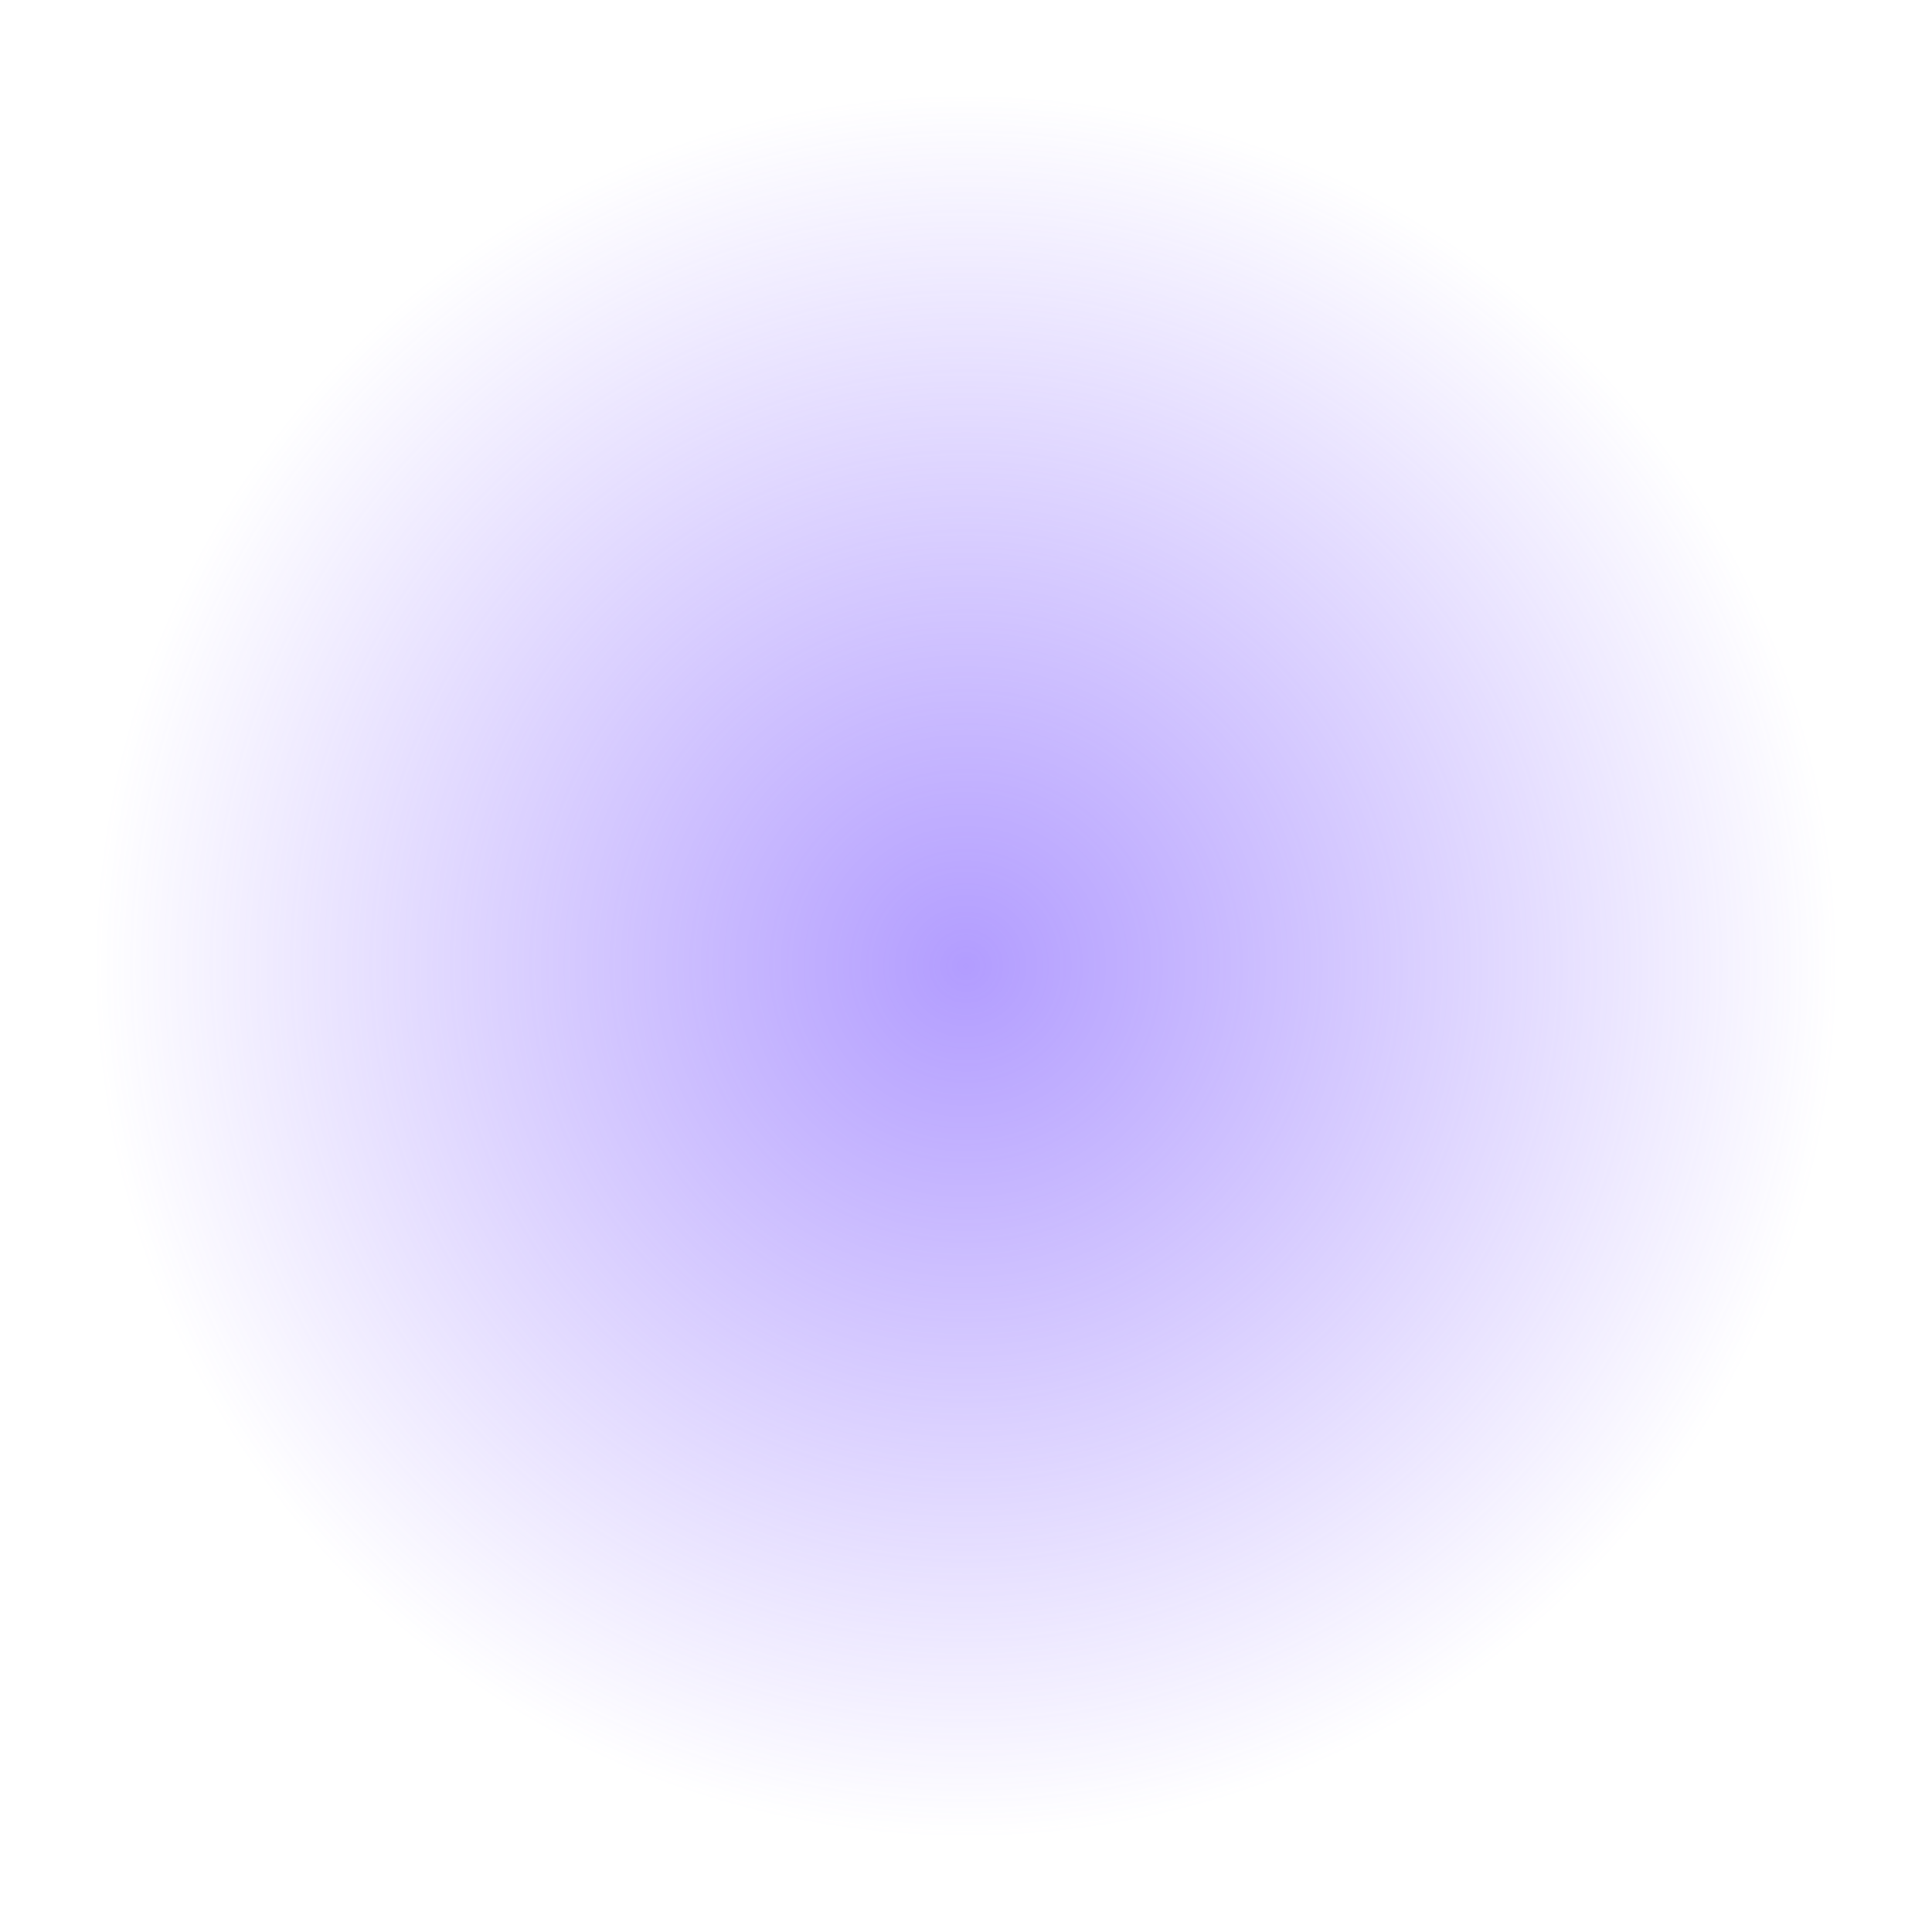
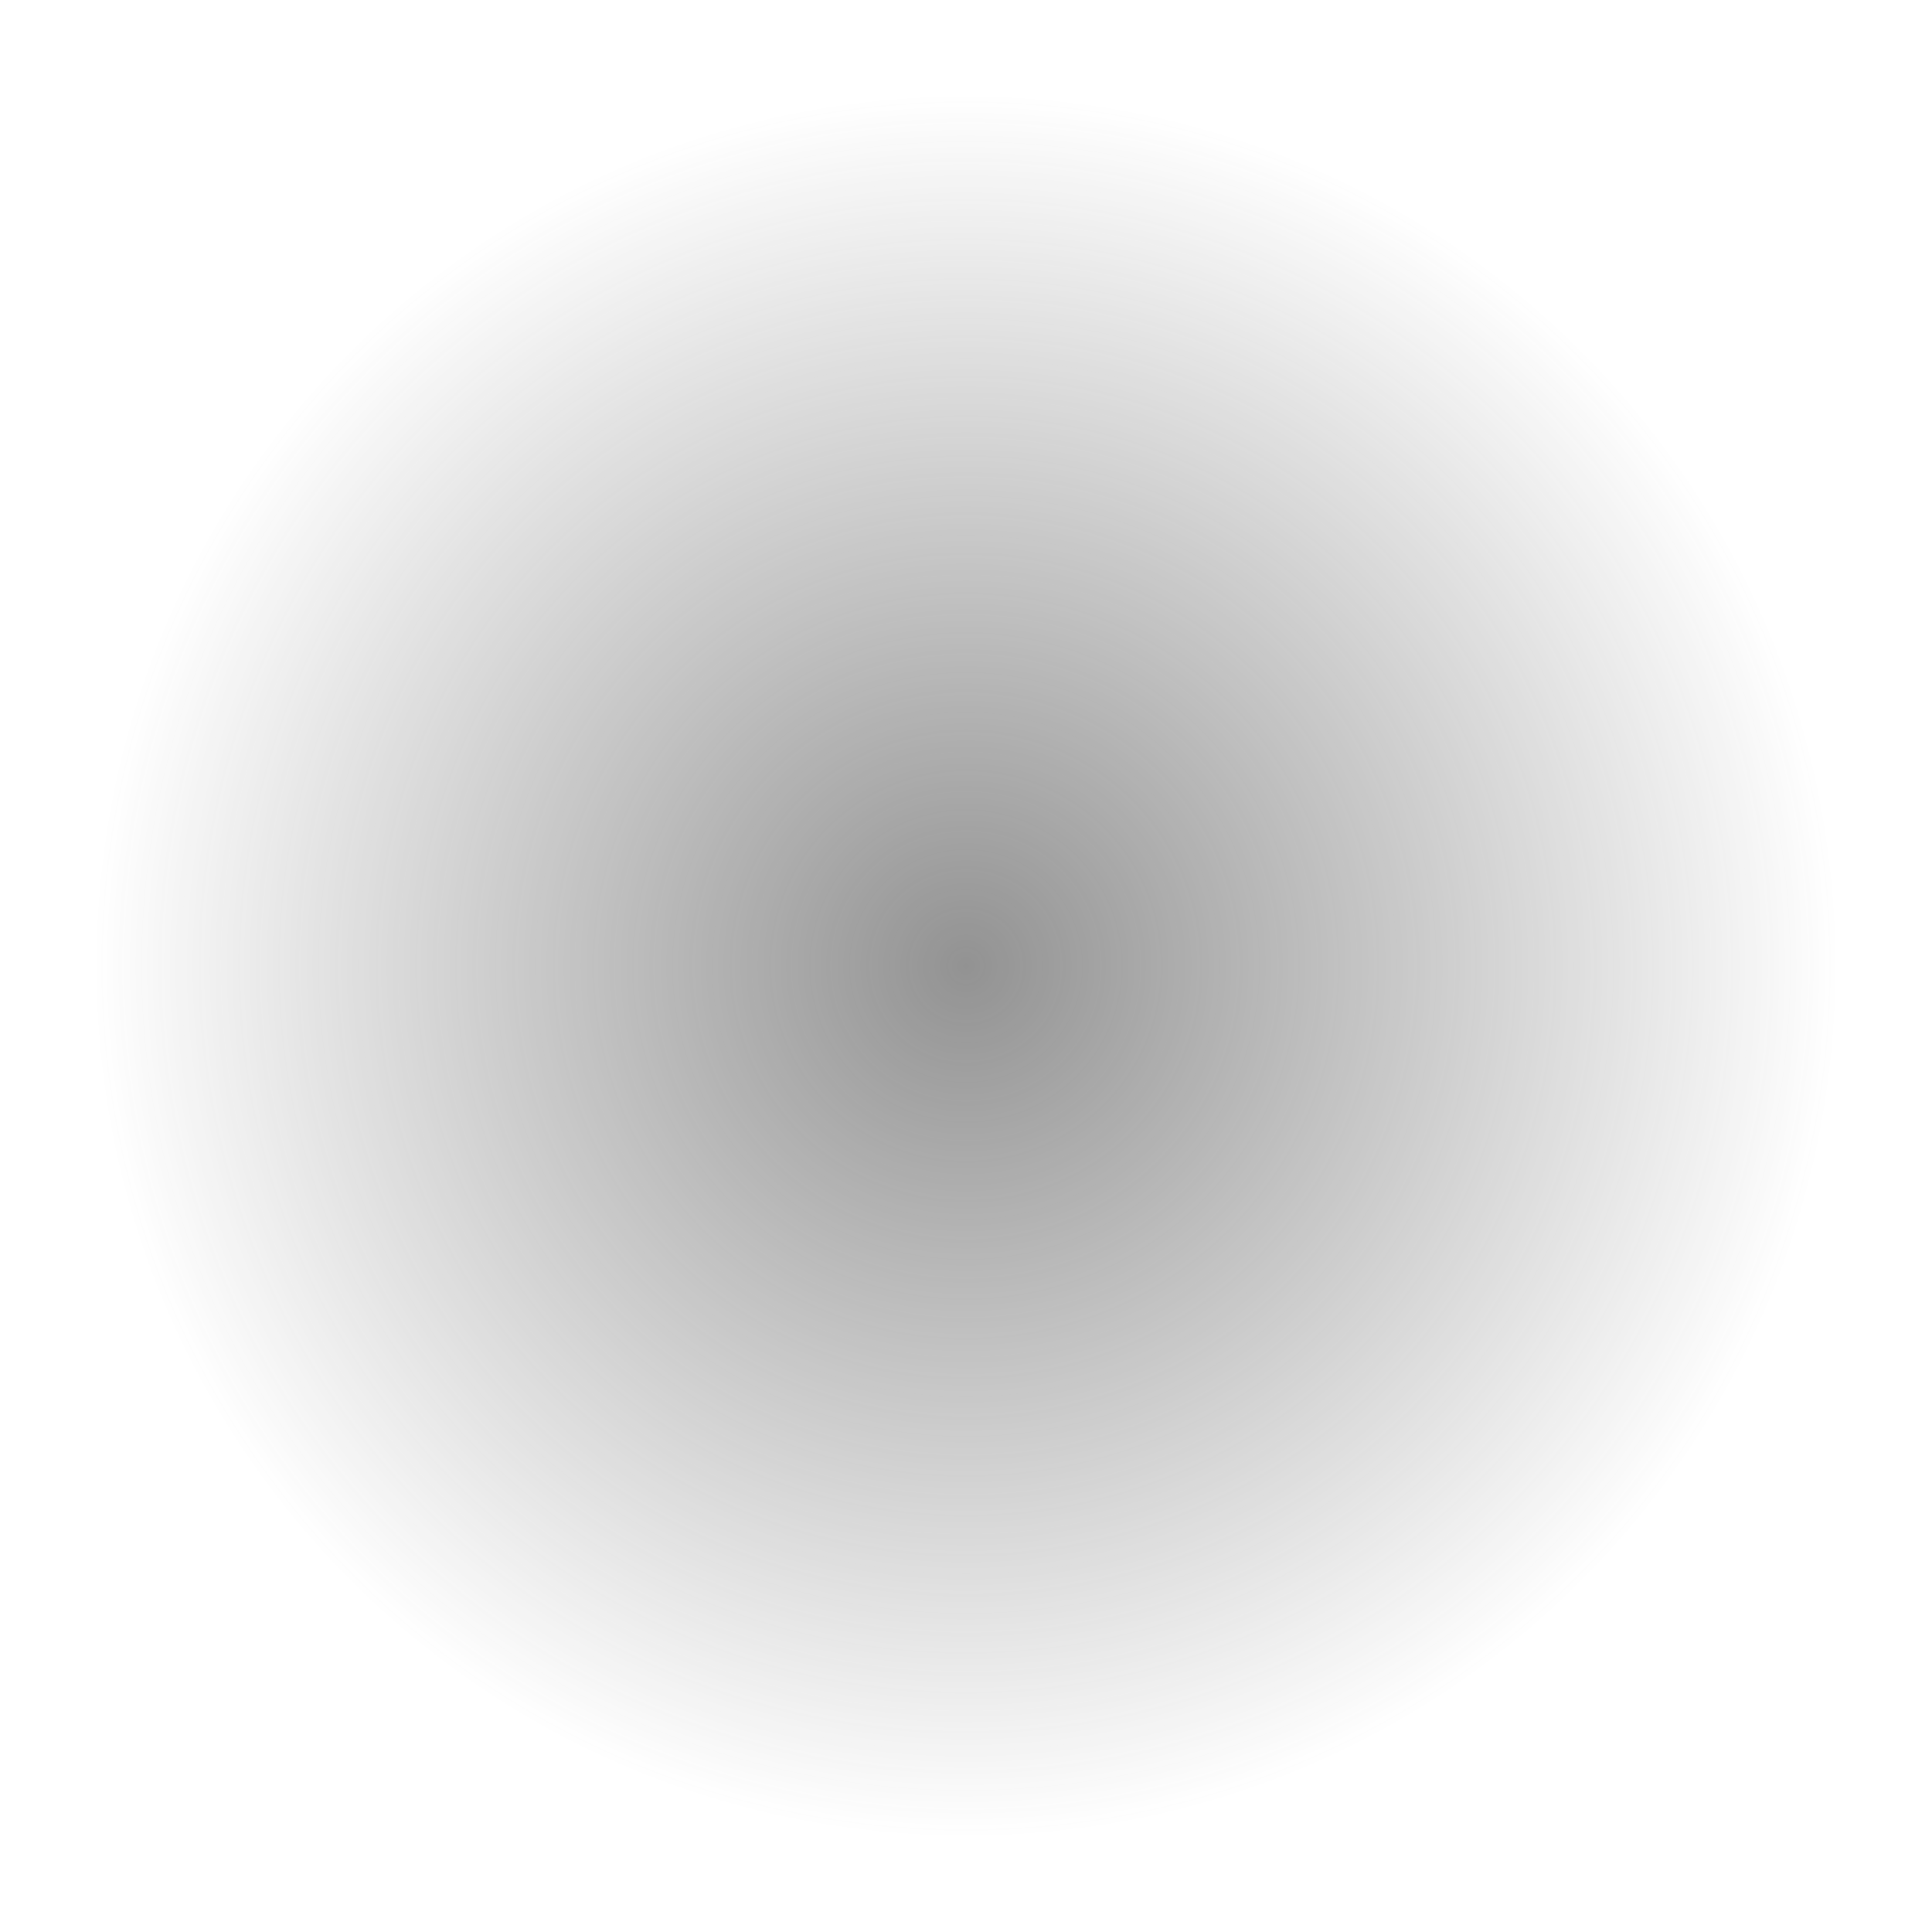
<svg xmlns="http://www.w3.org/2000/svg" width="200" height="200" viewBox="0 0 200 200" fill="none">
  <defs>
    <radialGradient id="glow" cx="0.5" cy="0.5" r="0.5">
-       <stop offset="0" stop-color="#7F5BFF" stop-opacity="0.6" />
-       <stop offset="1" stop-color="#7F5BFF" stop-opacity="0" />
+       <stop offset="0" stop-color="#4A4A4A" stop-opacity="0.6" />
+       <stop offset="1" stop-color="#4A4A4A" stop-opacity="0" />
    </radialGradient>
  </defs>
  <circle cx="100" cy="100" r="90" fill="url(#glow)" />
</svg>
